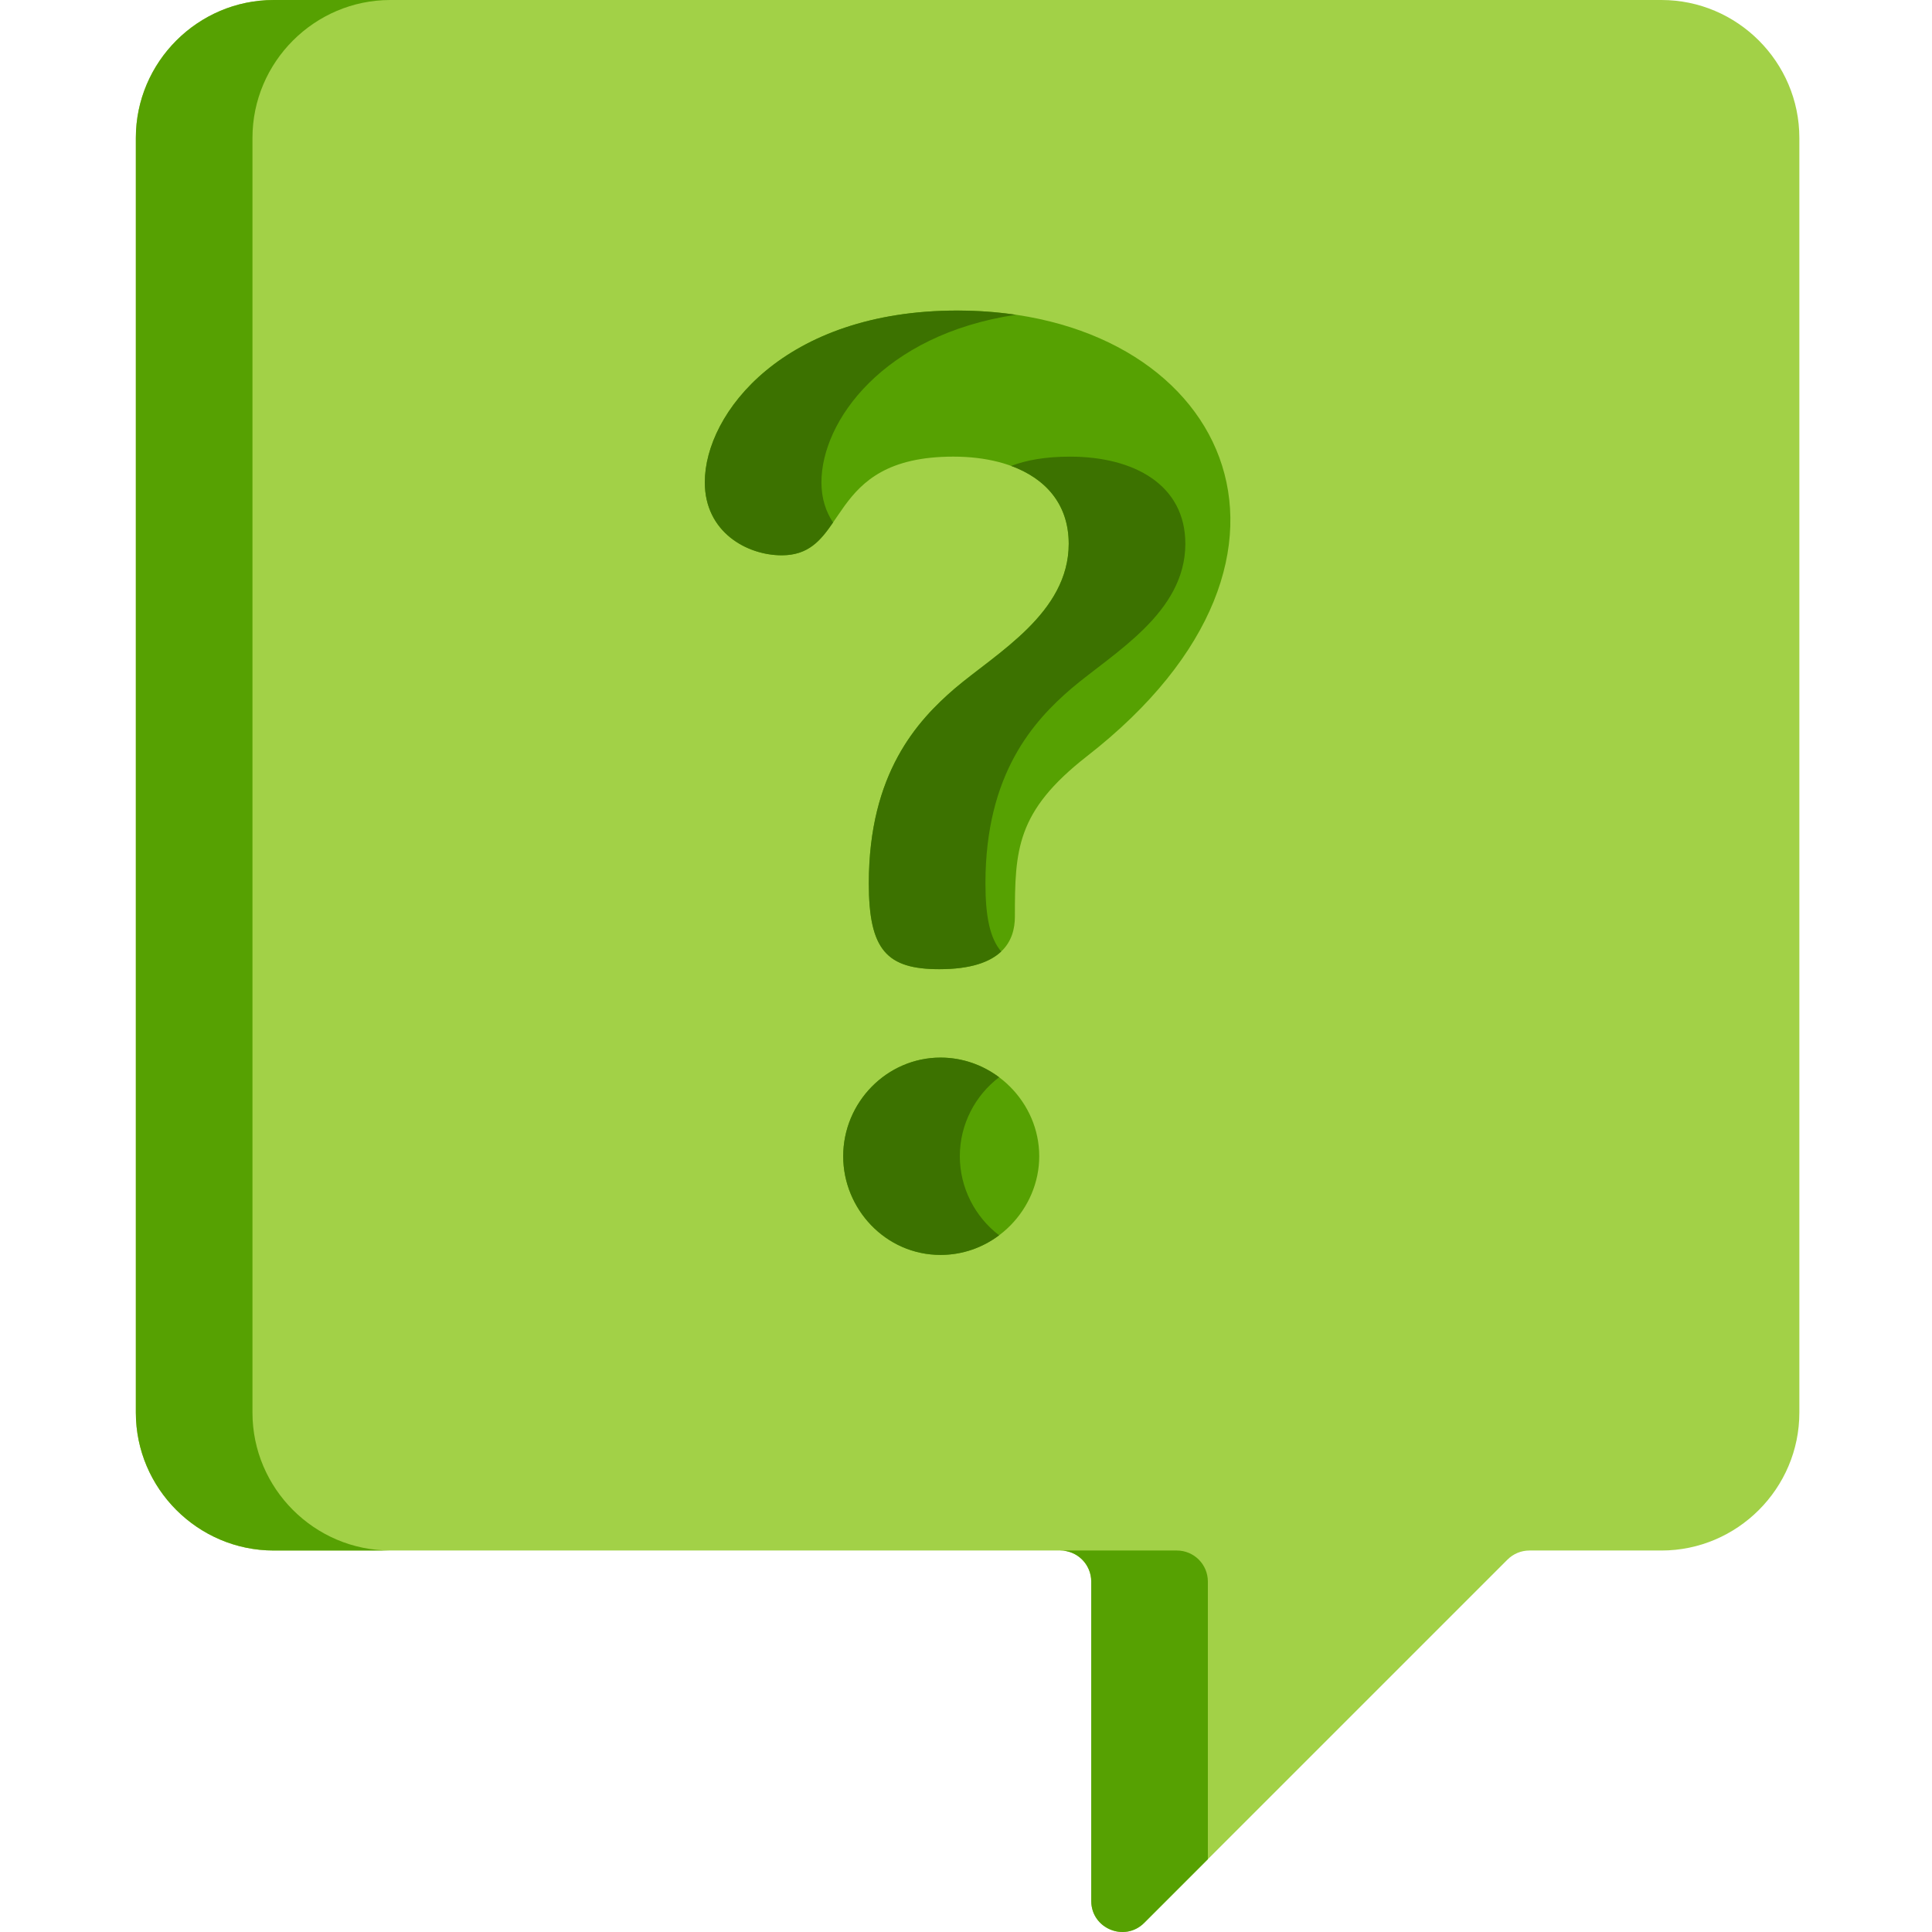
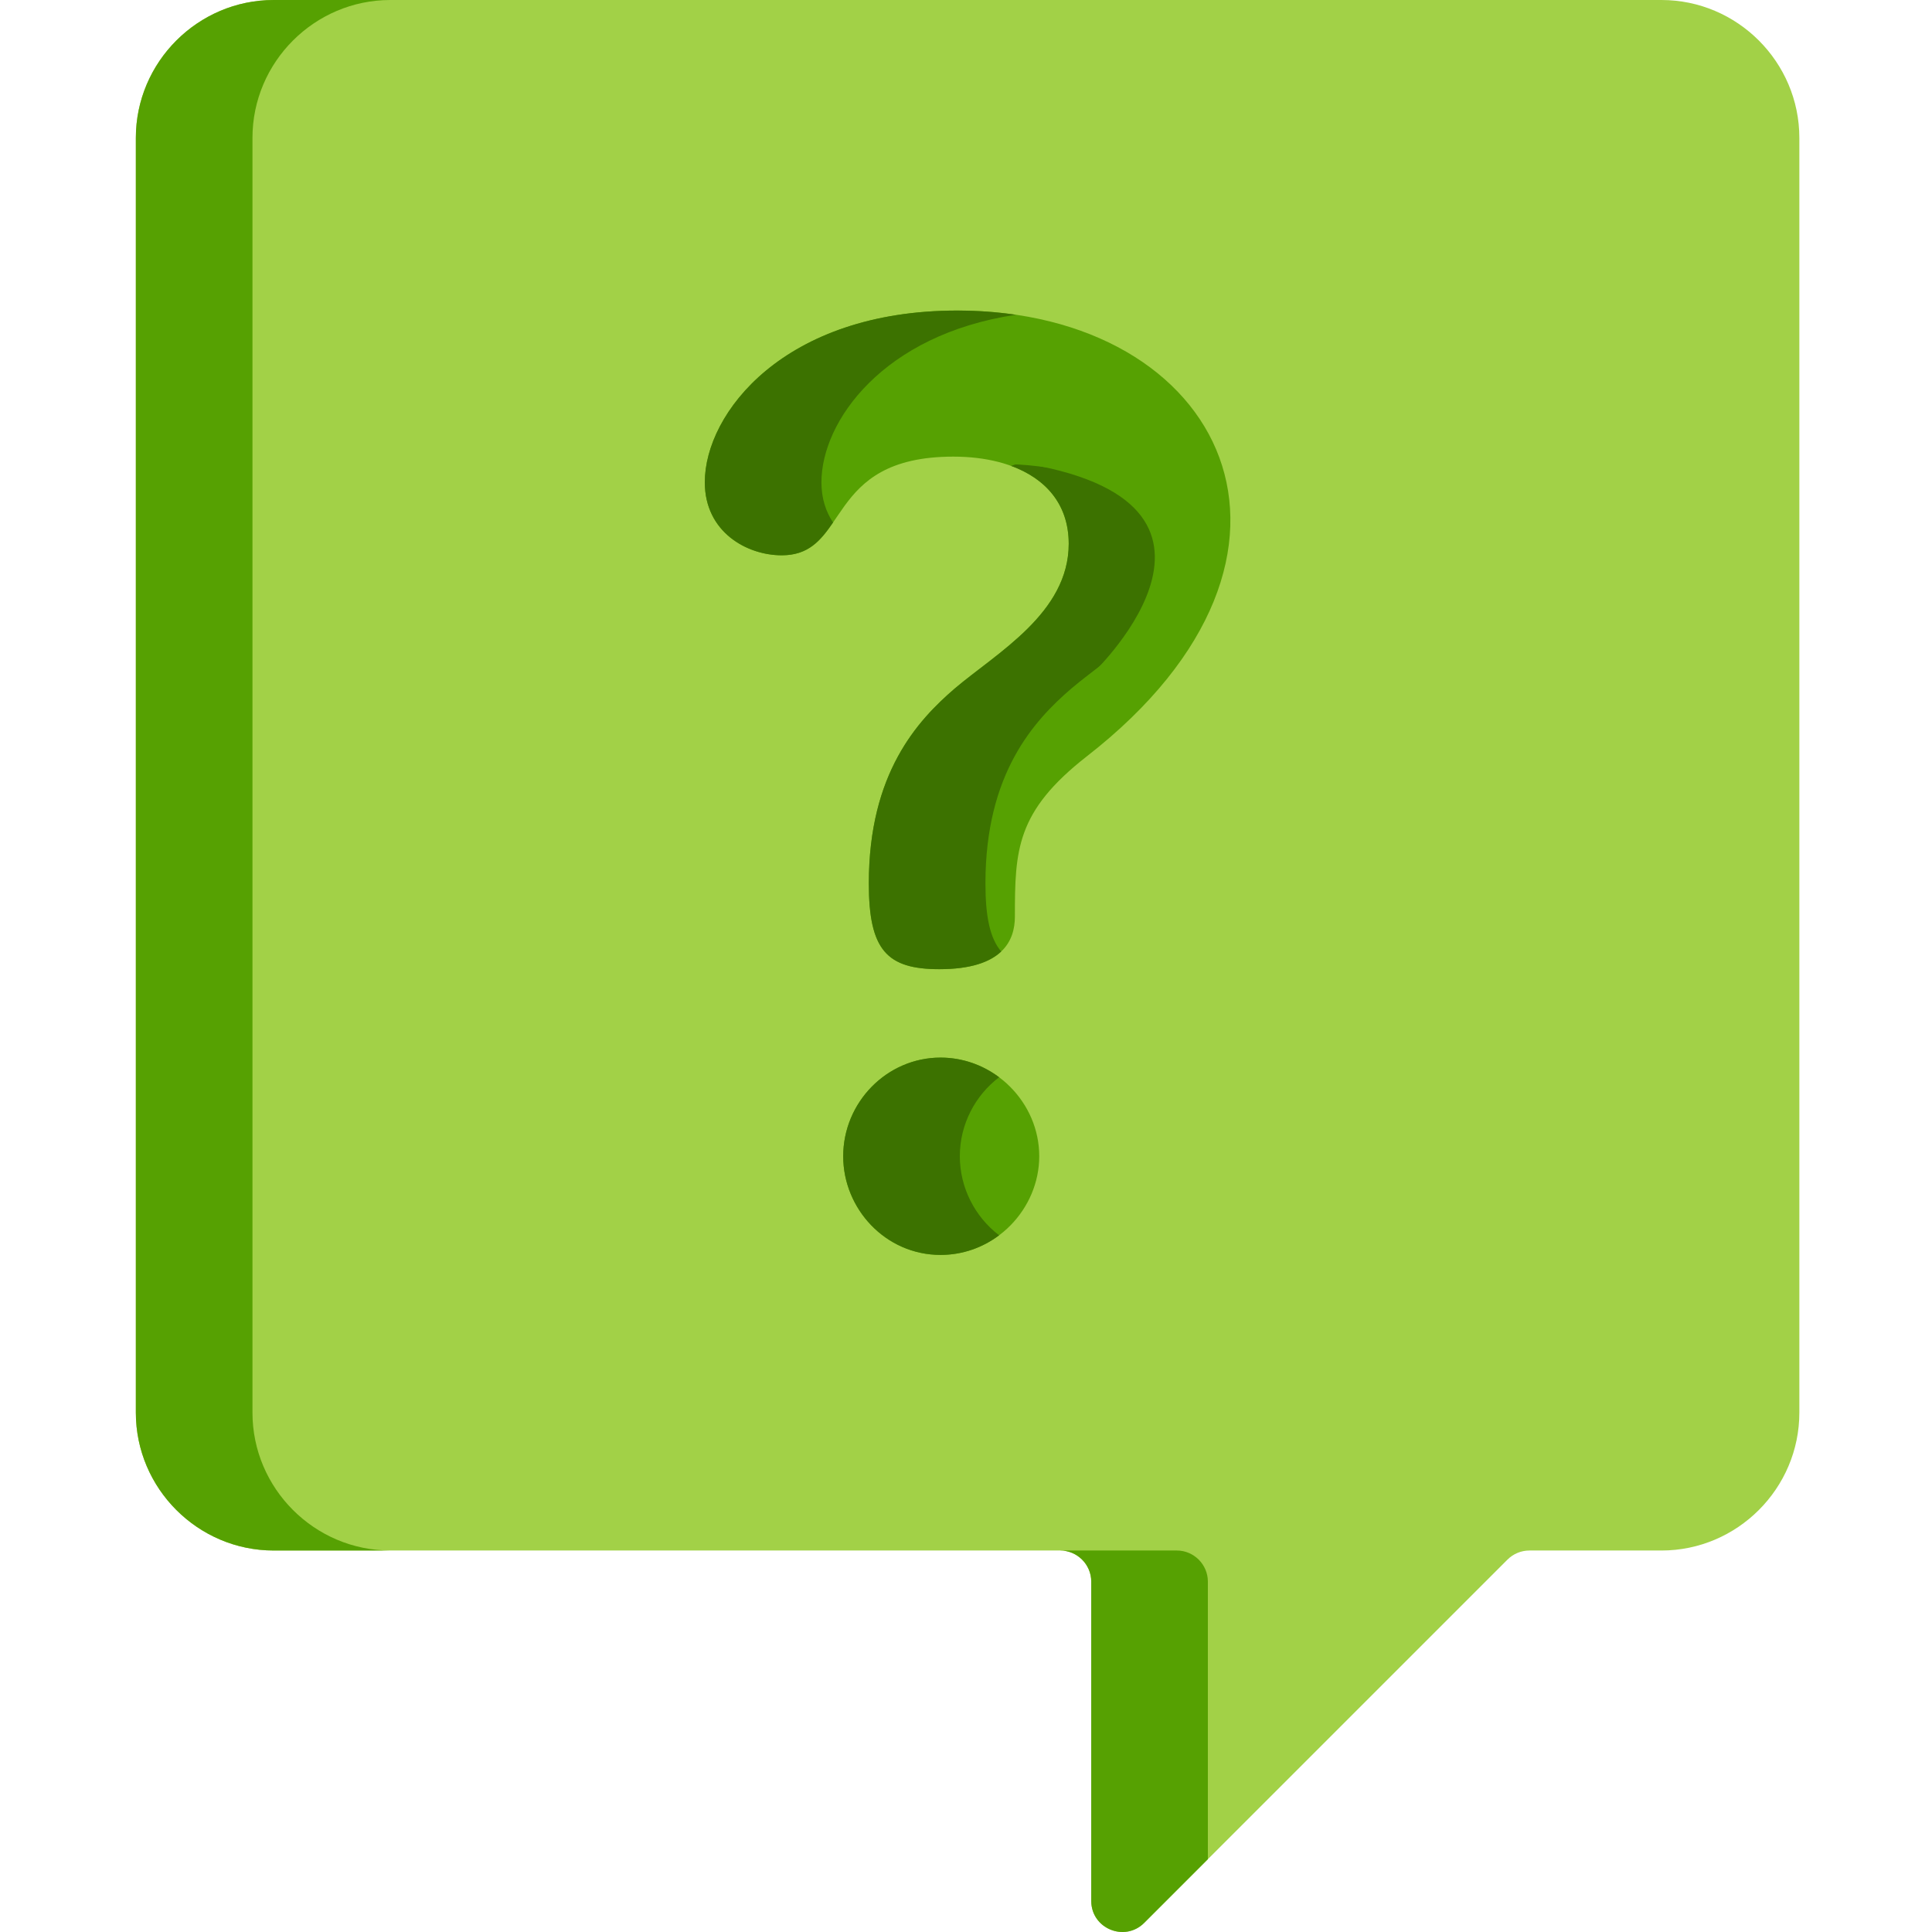
- <svg xmlns="http://www.w3.org/2000/svg" height="512" viewBox="-36 0 512 512" width="512">
-   <path d="M404.305 0H36.543C16.445 0 0 16.445 0 36.543v337.816c0 20.098 16.445 36.543 36.543 36.543h208.422a8.227 8.227 0 0 1 8.226 8.227v84.629c0 7.328 8.86 11 14.043 5.816L363.5 413.31a8.212 8.212 0 0 1 5.816-2.407h34.989c20.097 0 36.543-16.445 36.543-36.543V36.543C440.848 16.445 424.402 0 404.305 0zm0 0" fill="#a2d147" data-original="#FF6B6B" data-old_color="#a2d147" />
-   <path d="M30.906 374.36V36.542C30.906 16.445 47.352 0 67.45 0H36.543C16.445 0 0 16.445 0 36.543v337.816c0 20.098 16.445 36.543 36.543 36.543h30.906c-20.097 0-36.543-16.445-36.543-36.543zm253.192 44.769a8.227 8.227 0 0 0-8.227-8.227h-30.906a8.227 8.227 0 0 1 8.226 8.227v84.629c0 7.328 8.86 11 14.043 5.816l16.864-16.863zm0 0" fill="#56a102" data-original="#EE5253" data-old_color="#56a102" />
-   <path d="M251.973 200.473c-18.676 14.601-19.016 24.789-19.016 42.445 0 6.453-3.394 13.922-20.031 13.922-13.922 0-18.68-5.094-18.68-22.75 0-29.203 12.906-43.125 22.754-51.613 11.207-9.508 30.223-20.036 30.223-38.372 0-15.62-13.586-23.093-30.563-23.093-34.637 0-27.168 26.148-45.504 26.148-9.168 0-20.375-6.113-20.375-19.355 0-18.336 21.055-45.504 66.899-45.504 70.468 0 103.324 64.484 34.293 118.172zM239.41 306.418c0 13.922-11.547 26.148-26.148 26.148-14.598 0-25.805-12.226-25.805-26.148 0-14.262 11.547-26.145 25.805-26.145 14.261 0 26.148 11.883 26.148 26.145zm0 0" fill="#56a102" data-original="#FECA57" class="active-path" data-old_color="#DE7E68" />
-   <path d="M181.688 127.805c0-16.149 16.335-39.13 51.535-44.39A106.815 106.815 0 0 0 217.68 82.3c-45.844 0-66.899 27.168-66.899 45.504 0 13.242 11.207 19.355 20.375 19.355 7.086 0 10.32-3.906 13.617-8.7-1.902-2.827-3.085-6.366-3.085-10.655zm43.464 106.285c0-29.203 12.907-43.125 22.754-51.613 11.207-9.508 30.223-20.036 30.223-38.372 0-15.62-13.582-23.09-30.563-23.09-6.558 0-11.605.938-15.609 2.458 9.148 3.351 15.266 10.156 15.266 20.632 0 18.336-19.016 28.864-30.223 38.372-9.848 8.488-22.754 22.41-22.754 51.613 0 17.656 4.758 22.754 18.68 22.754 8.469 0 13.5-1.938 16.406-4.692-2.973-3.472-4.18-9.175-4.18-18.062zm-6.789 72.328c0-8.488 4.094-16.137 10.414-20.938-4.363-3.261-9.742-5.207-15.515-5.207-14.258 0-25.805 11.883-25.805 26.145 0 13.922 11.207 26.148 25.805 26.148 5.843 0 11.195-1.96 15.515-5.203-6.379-4.855-10.414-12.593-10.414-20.945zm0 0" data-original="#3c7200" fill="#3c7200" />
+ <svg xmlns="http://www.w3.org/2000/svg" viewBox="0 0 512 512" fill-rule="evenodd" clip-rule="evenodd" stroke-linejoin="round" stroke-miterlimit="1.414">
+   <path d="M440.305 0H72.543C52.445 0 36 16.445 36 36.543v337.816c0 20.098 16.445 36.543 36.543 36.543h208.422c4.513.001 8.226 3.714 8.226 8.227v84.629c0 7.328 8.86 11 14.043 5.816L399.5 413.31a8.215 8.215 0 0 1 5.816-2.407h34.989c20.097 0 36.543-16.445 36.543-36.543V36.543C476.848 16.445 460.402 0 440.305 0z" fill="#a2d147" fill-rule="nonzero" />
+   <path d="M66.906 374.36V36.542C66.906 16.445 83.352 0 103.45 0H72.543C52.445 0 36 16.445 36 36.543v337.816c0 20.098 16.445 36.543 36.543 36.543h30.906c-20.097 0-36.543-16.445-36.543-36.543v.001zm253.192 44.769c0-4.513-3.714-8.227-8.227-8.227h-30.906c4.513.001 8.226 3.714 8.226 8.227v84.629c0 7.328 8.86 11 14.043 5.816l16.864-16.863v-73.582zM287.973 200.473c-18.676 14.601-19.016 24.789-19.016 42.445 0 6.453-3.394 13.922-20.031 13.922-13.922 0-18.68-5.094-18.68-22.75 0-29.203 12.906-43.125 22.754-51.613 11.207-9.508 30.223-20.036 30.223-38.372 0-15.62-13.586-23.093-30.563-23.093-34.637 0-27.168 26.148-45.504 26.148-9.168 0-20.375-6.113-20.375-19.355 0-18.336 21.055-45.504 66.899-45.504 70.468 0 103.324 64.484 34.293 118.172zM275.41 306.418c0 13.922-11.547 26.148-26.148 26.148-14.598 0-25.805-12.226-25.805-26.148 0-14.262 11.547-26.145 25.805-26.145 14.261 0 26.148 11.883 26.148 26.145z" fill="#56a102" fill-rule="nonzero" />
+   <path d="M217.688 127.805c0-16.149 16.335-39.13 51.535-44.39A106.797 106.797 0 0 0 253.68 82.3c-45.844 0-66.899 27.168-66.899 45.504 0 13.242 11.207 19.355 20.375 19.355 7.086 0 10.32-3.906 13.617-8.7-1.902-2.827-3.085-6.366-3.085-10.655v.001zm43.464 106.285c0-29.203 12.907-43.125 22.754-51.613 11.207-9.508 30.223-20.036 30.223-38.372 0-15.62-13.582-23.09-30.563-23.09-6.558 0-11.605.938-15.609 2.458 9.148 3.351 15.266 10.156 15.266 20.632 0 18.336-19.016 28.864-30.223 38.372-9.848 8.488-22.754 22.41-22.754 51.613 0 17.656 4.758 22.754 18.68 22.754 8.469 0 13.5-1.938 16.406-4.692-2.973-3.472-4.18-9.175-4.18-18.062zm-6.789 72.328c0-8.488 4.094-16.137 10.414-20.938-4.363-3.261-9.742-5.207-15.515-5.207-14.258 0-25.805 11.883-25.805 26.145 0 13.922 11.207 26.148 25.805 26.148 5.843 0 11.195-1.96 15.515-5.203-6.379-4.855-10.414-12.593-10.414-20.945z" fill="#3c7200" fill-rule="nonzero" />
+   <path d="M267 123s35.289-.046 42 20c6.711 20.046-10.936 26.583-13 30-2.064 3.417 32.62-8.045 23-39-9.62-30.955-55.245-26.501-55-20 .245 6.501 3 9 3 9" fill="#56a102" />
+   <path d="M290 178s48.878-46.951-24-56c0 0 50.539-8.581 50 21-.539 29.581-16.189 36.308-26 35z" fill="#56a102" />
</svg>
